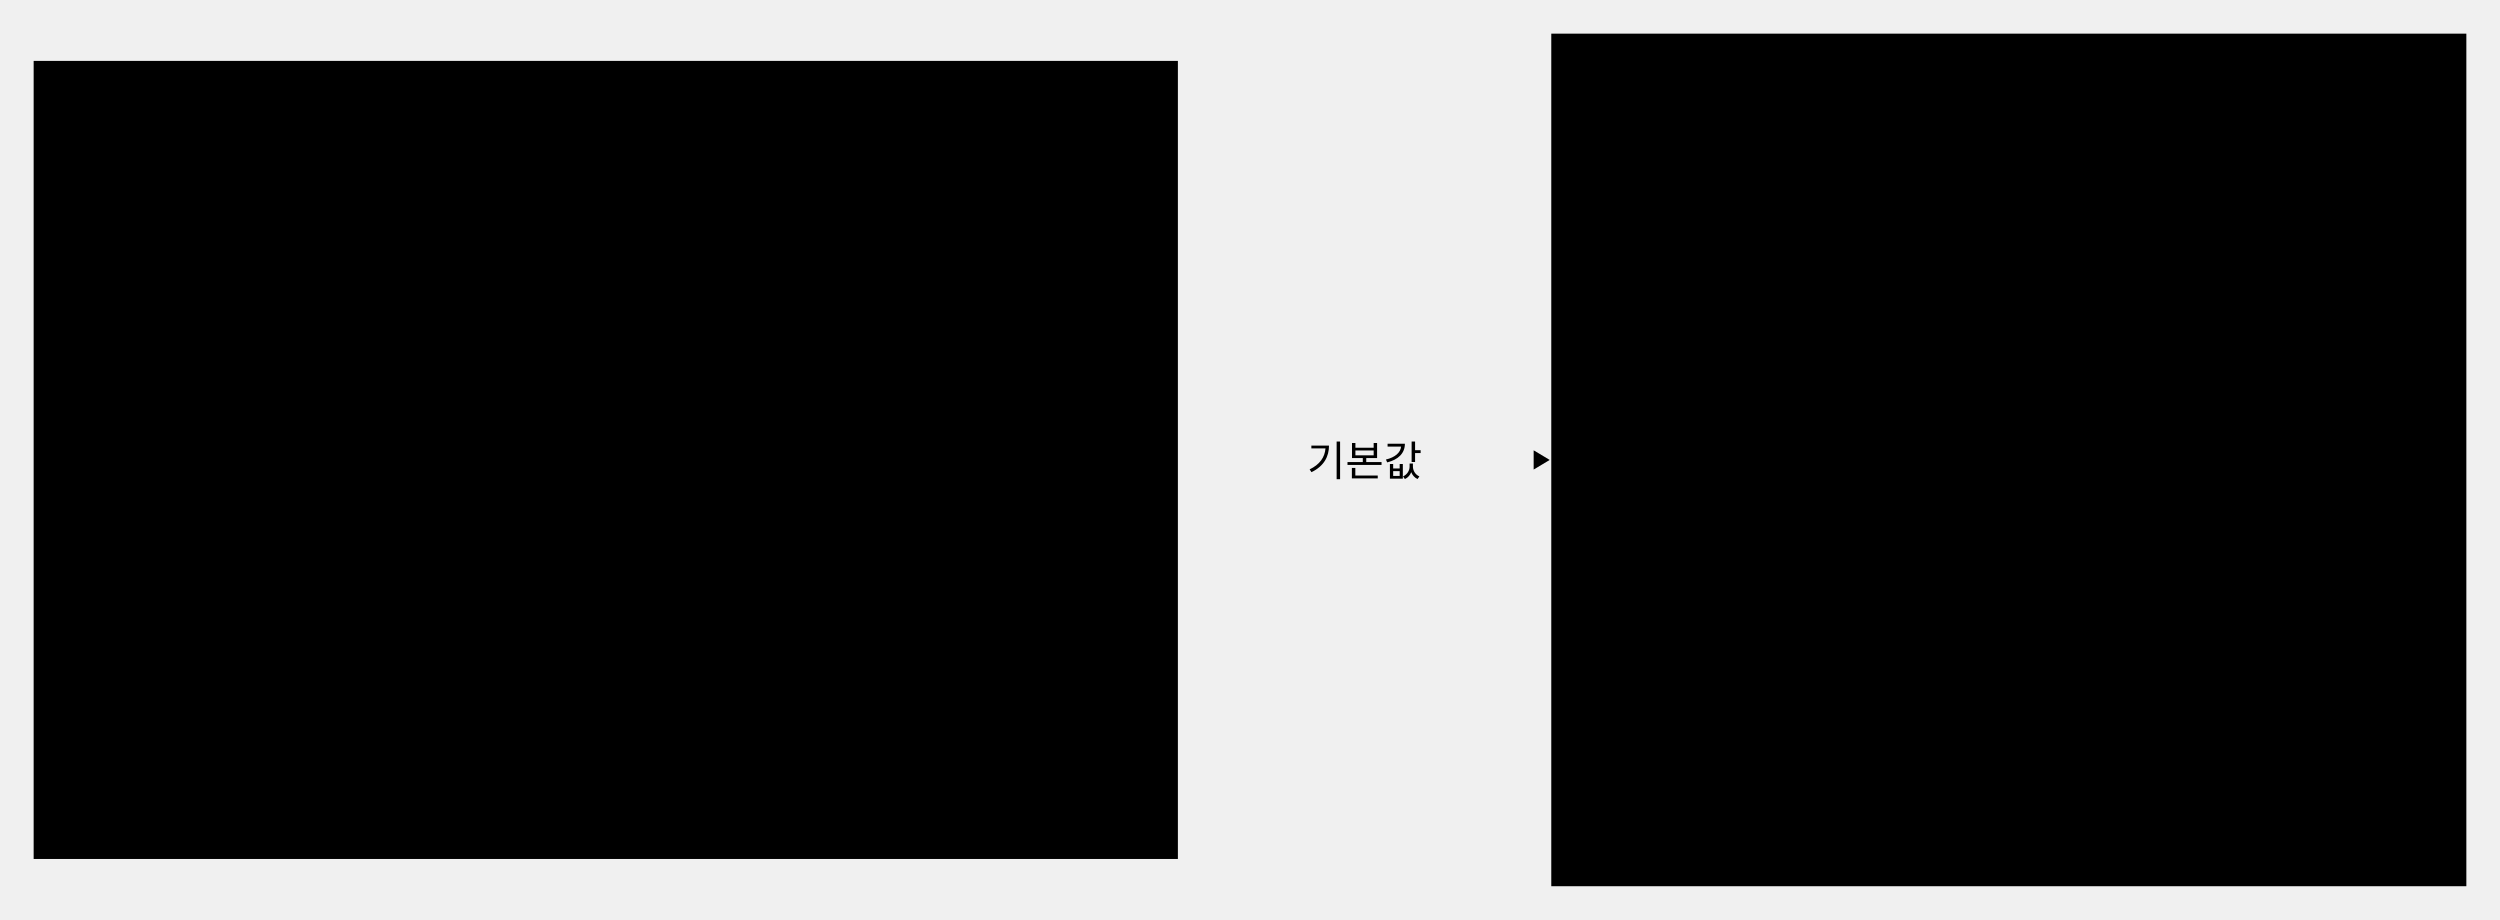
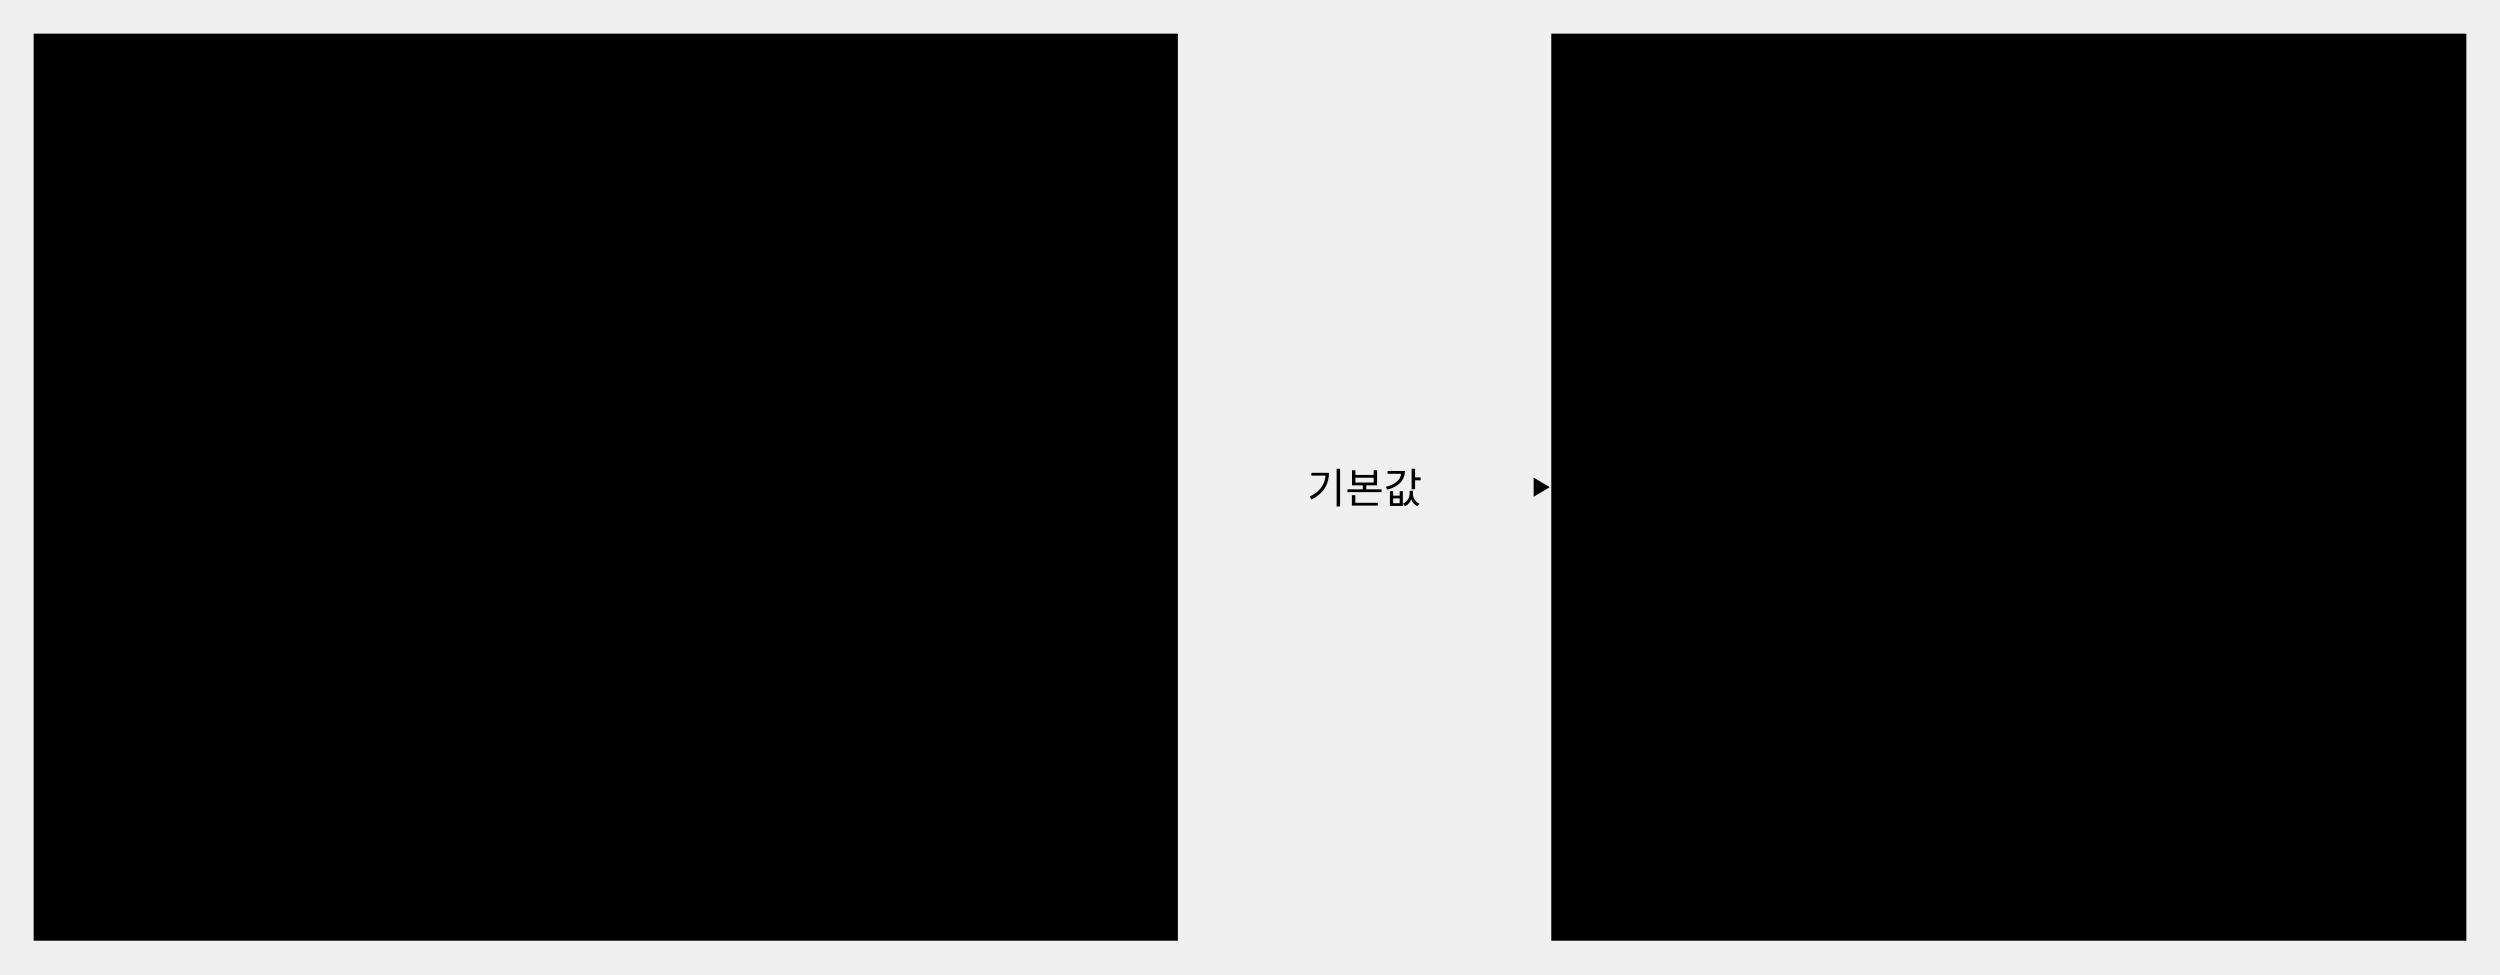
- <svg xmlns="http://www.w3.org/2000/svg" class="d2" data-d2-version="v0.7.0-HEAD" preserveAspectRatio="xMinYMin meet" viewBox="0 0 1560 574">
-   <svg class="d2-170961173 d2-svg" width="1560" height="574" viewBox="-9 -9 1560 574">
+ <svg xmlns="http://www.w3.org/2000/svg" class="d2" data-d2-version="v0.7.0-HEAD" preserveAspectRatio="xMinYMin meet" viewBox="0 0 1560 608">
+   <svg class="d2-1044757897 d2-svg" width="1560" height="608" viewBox="-9 -9 1560 608">
    <g class="YmVmb3Jl">
      <g class="shape">
-         <rect x="12" y="29" width="714" height="498" class="box-outer" />
+         <rect x="12" y="12" width="714" height="566" class="box-outer" />
      </g>
-       <text x="369" y="68" class="label-outer" style="text-anchor:middle;font-size:34px">모두 미리 싣는 방식</text>
+       <text x="369" y="51" class="label-outer" style="text-anchor:middle;font-size:34px">모두 미리 싣는 방식</text>
    </g>
    <g class="YWZ0ZXI=">
      <g class="shape">
-         <rect x="959" y="12" width="571" height="532" class="box-outer hot" />
+         <rect x="959" y="12" width="571" height="566" class="box-outer hot" />
      </g>
      <text x="1244.5" y="51" class="label-outer" style="text-anchor:middle;font-size:34px">도구 검색 (지연 로딩)</text>
    </g>
    <g class="YmVmb3JlLmIx">
      <g class="shape">
-         <rect x="72" y="89" width="594" height="88" class="box-inner" />
+         <rect x="72" y="72" width="594" height="88" class="box-inner" />
      </g>
-       <text x="369" y="145.5" class="label-inner" style="text-anchor:middle;font-size:34px">서버 5개 · 도구 수십 개</text>
+       <text x="369" y="128.5" class="label-inner" style="text-anchor:middle;font-size:34px">서버 5개 · 도구 수십 개</text>
    </g>
    <g class="YmVmb3JlLmIy">
      <g class="shape">
-         <rect x="72" y="217" width="594" height="122" class="box-inner" />
+         <rect x="72" y="200" width="594" height="156" class="box-inner" />
      </g>
-       <text x="369" y="273.5" class="label-inner" style="text-anchor:middle;font-size:34px">
+       <text x="369" y="256.5" class="label-inner" style="text-anchor:middle;font-size:34px">
        <tspan x="369" dy="0">도구 이름 + 설명 + 입력 스키마</tspan>
-         <tspan x="369" dy="38.5">전부 세션 시작에 창으로</tspan>
+         <tspan x="369" dy="37">전부 세션 시작에</tspan>
+         <tspan x="369" dy="37">컨텍스트 윈도우로</tspan>
      </text>
    </g>
    <g class="YmVmb3JlLmIz">
      <g class="shape">
-         <rect x="72" y="379" width="594" height="88" class="box-inner" />
+         <rect x="72" y="396" width="594" height="122" class="box-inner" />
      </g>
-       <text x="369" y="435.5" class="label-inner" style="text-anchor:middle;font-size:34px">쓰지 않아도 창을 차지</text>
+       <text x="369" y="452.5" class="label-inner" style="text-anchor:middle;font-size:34px">
+         <tspan x="369" dy="0">쓰지 않아도</tspan>
+         <tspan x="369" dy="38.5">컨텍스트 윈도우를 차지</tspan>
+       </text>
    </g>
    <g class="YWZ0ZXIuYTE=">
      <g class="shape">
        <rect x="1019" y="72" width="451" height="122" class="box-inner" />
      </g>
      <text x="1244.5" y="128.5" class="label-inner" style="text-anchor:middle;font-size:34px">
        <tspan x="1244.5" dy="0">시작 시: 도구 이름과</tspan>
        <tspan x="1244.5" dy="38.5">서버 지침만 로드</tspan>
      </text>
    </g>
    <g class="YWZ0ZXIuYTI=">
      <g class="shape">
        <rect x="1019" y="234" width="451" height="122" class="box-inner" />
      </g>
      <text x="1244.5" y="290.5" class="label-inner" style="text-anchor:middle;font-size:34px">
        <tspan x="1244.5" dy="0">필요할 때 ToolSearch로</tspan>
        <tspan x="1244.5" dy="38.5">해당 도구 정의만 로드</tspan>
      </text>
    </g>
    <g class="YWZ0ZXIuYTM=">
      <g class="shape">
-         <rect x="1019" y="396" width="451" height="88" class="box-inner" />
+         <rect x="1019" y="396" width="451" height="122" class="box-inner" />
      </g>
-       <text x="1244.5" y="452.5" class="label-inner" style="text-anchor:middle;font-size:34px">창은 일에 쓴다</text>
+       <text x="1244.5" y="452.5" class="label-inner" style="text-anchor:middle;font-size:34px">
+         <tspan x="1244.5" dy="0">컨텍스트 윈도우는</tspan>
+         <tspan x="1244.5" dy="38.5">일에 쓴다</tspan>
+       </text>
    </g>
    <g class="YmVmb3JlLihiMSAtJmd0OyBiMilbMF0=">
-       <marker id="mk-d2-170961173-3488378134" markerWidth="10" markerHeight="12" refX="7" refY="6" viewBox="0 0 10 12" orient="auto" markerUnits="userSpaceOnUse">
+       <marker id="mk-d2-1044757897-3488378134" markerWidth="10" markerHeight="12" refX="7" refY="6" viewBox="0 0 10 12" orient="auto" markerUnits="userSpaceOnUse">
        <polygon points="0,0 10,6 0,12" class="arrow-head" stroke-width="2" />
      </marker>
-       <path d="M 369 179 L 369 213" class="edge" style="stroke-width:2;" marker-end="url(#mk-d2-170961173-3488378134)" mask="url(#d2-170961173)" />
+       <path d="M 369 162 L 369 196" class="edge" style="stroke-width:2;" marker-end="url(#mk-d2-1044757897-3488378134)" mask="url(#d2-1044757897)" />
    </g>
    <g class="YmVmb3JlLihiMiAtJmd0OyBiMylbMF0=">
-       <path d="M 369 341 L 369 375" class="edge" style="stroke-width:2;" marker-end="url(#mk-d2-170961173-3488378134)" mask="url(#d2-170961173)" />
+       <path d="M 369 358 L 369 392" class="edge" style="stroke-width:2;" marker-end="url(#mk-d2-1044757897-3488378134)" mask="url(#d2-1044757897)" />
    </g>
    <g class="YWZ0ZXIuKGExIC0mZ3Q7IGEyKVswXQ==">
-       <path d="M 1244.5 196 L 1244.5 230" class="edge" style="stroke-width:2;" marker-end="url(#mk-d2-170961173-3488378134)" mask="url(#d2-170961173)" />
+       <path d="M 1244.5 196 L 1244.5 230" class="edge" style="stroke-width:2;" marker-end="url(#mk-d2-1044757897-3488378134)" mask="url(#d2-1044757897)" />
    </g>
    <g class="YWZ0ZXIuKGEyIC0mZ3Q7IGEzKVswXQ==">
-       <path d="M 1244.5 358 L 1244.5 392" class="edge" style="stroke-width:2;" marker-end="url(#mk-d2-170961173-3488378134)" mask="url(#d2-170961173)" />
+       <path d="M 1244.5 358 L 1244.5 392" class="edge" style="stroke-width:2;" marker-end="url(#mk-d2-1044757897-3488378134)" mask="url(#d2-1044757897)" />
    </g>
    <g class="KGJlZm9yZSAtJmd0OyBhZnRlcilbMF0=">
-       <path d="M 728 278 L 955 278" class="edge" style="stroke-width:2;" marker-end="url(#mk-d2-170961173-3488378134)" mask="url(#d2-170961173)" />
-       <text x="842.5" y="288" class="edge-label" style="text-anchor:middle;font-size:26px">기본값</text>
+       <path d="M 728 295 L 955 295" class="edge" style="stroke-width:2;" marker-end="url(#mk-d2-1044757897-3488378134)" mask="url(#d2-1044757897)" />
+       <text x="842.5" y="305" class="edge-label" style="text-anchor:middle;font-size:26px">기본값</text>
    </g>
-     <mask id="d2-170961173" maskUnits="userSpaceOnUse" x="-9" y="-9" width="1560" height="574">
-       <rect x="-9" y="-9" width="1560" height="574" fill="white" />
-       <rect x="794" y="262" width="97" height="33" fill="black" />
+     <mask id="d2-1044757897" maskUnits="userSpaceOnUse" x="-9" y="-9" width="1560" height="608">
+       <rect x="-9" y="-9" width="1560" height="608" fill="white" />
+       <rect x="794" y="279" width="97" height="33" fill="black" />
    </mask>
  </svg>
</svg>
